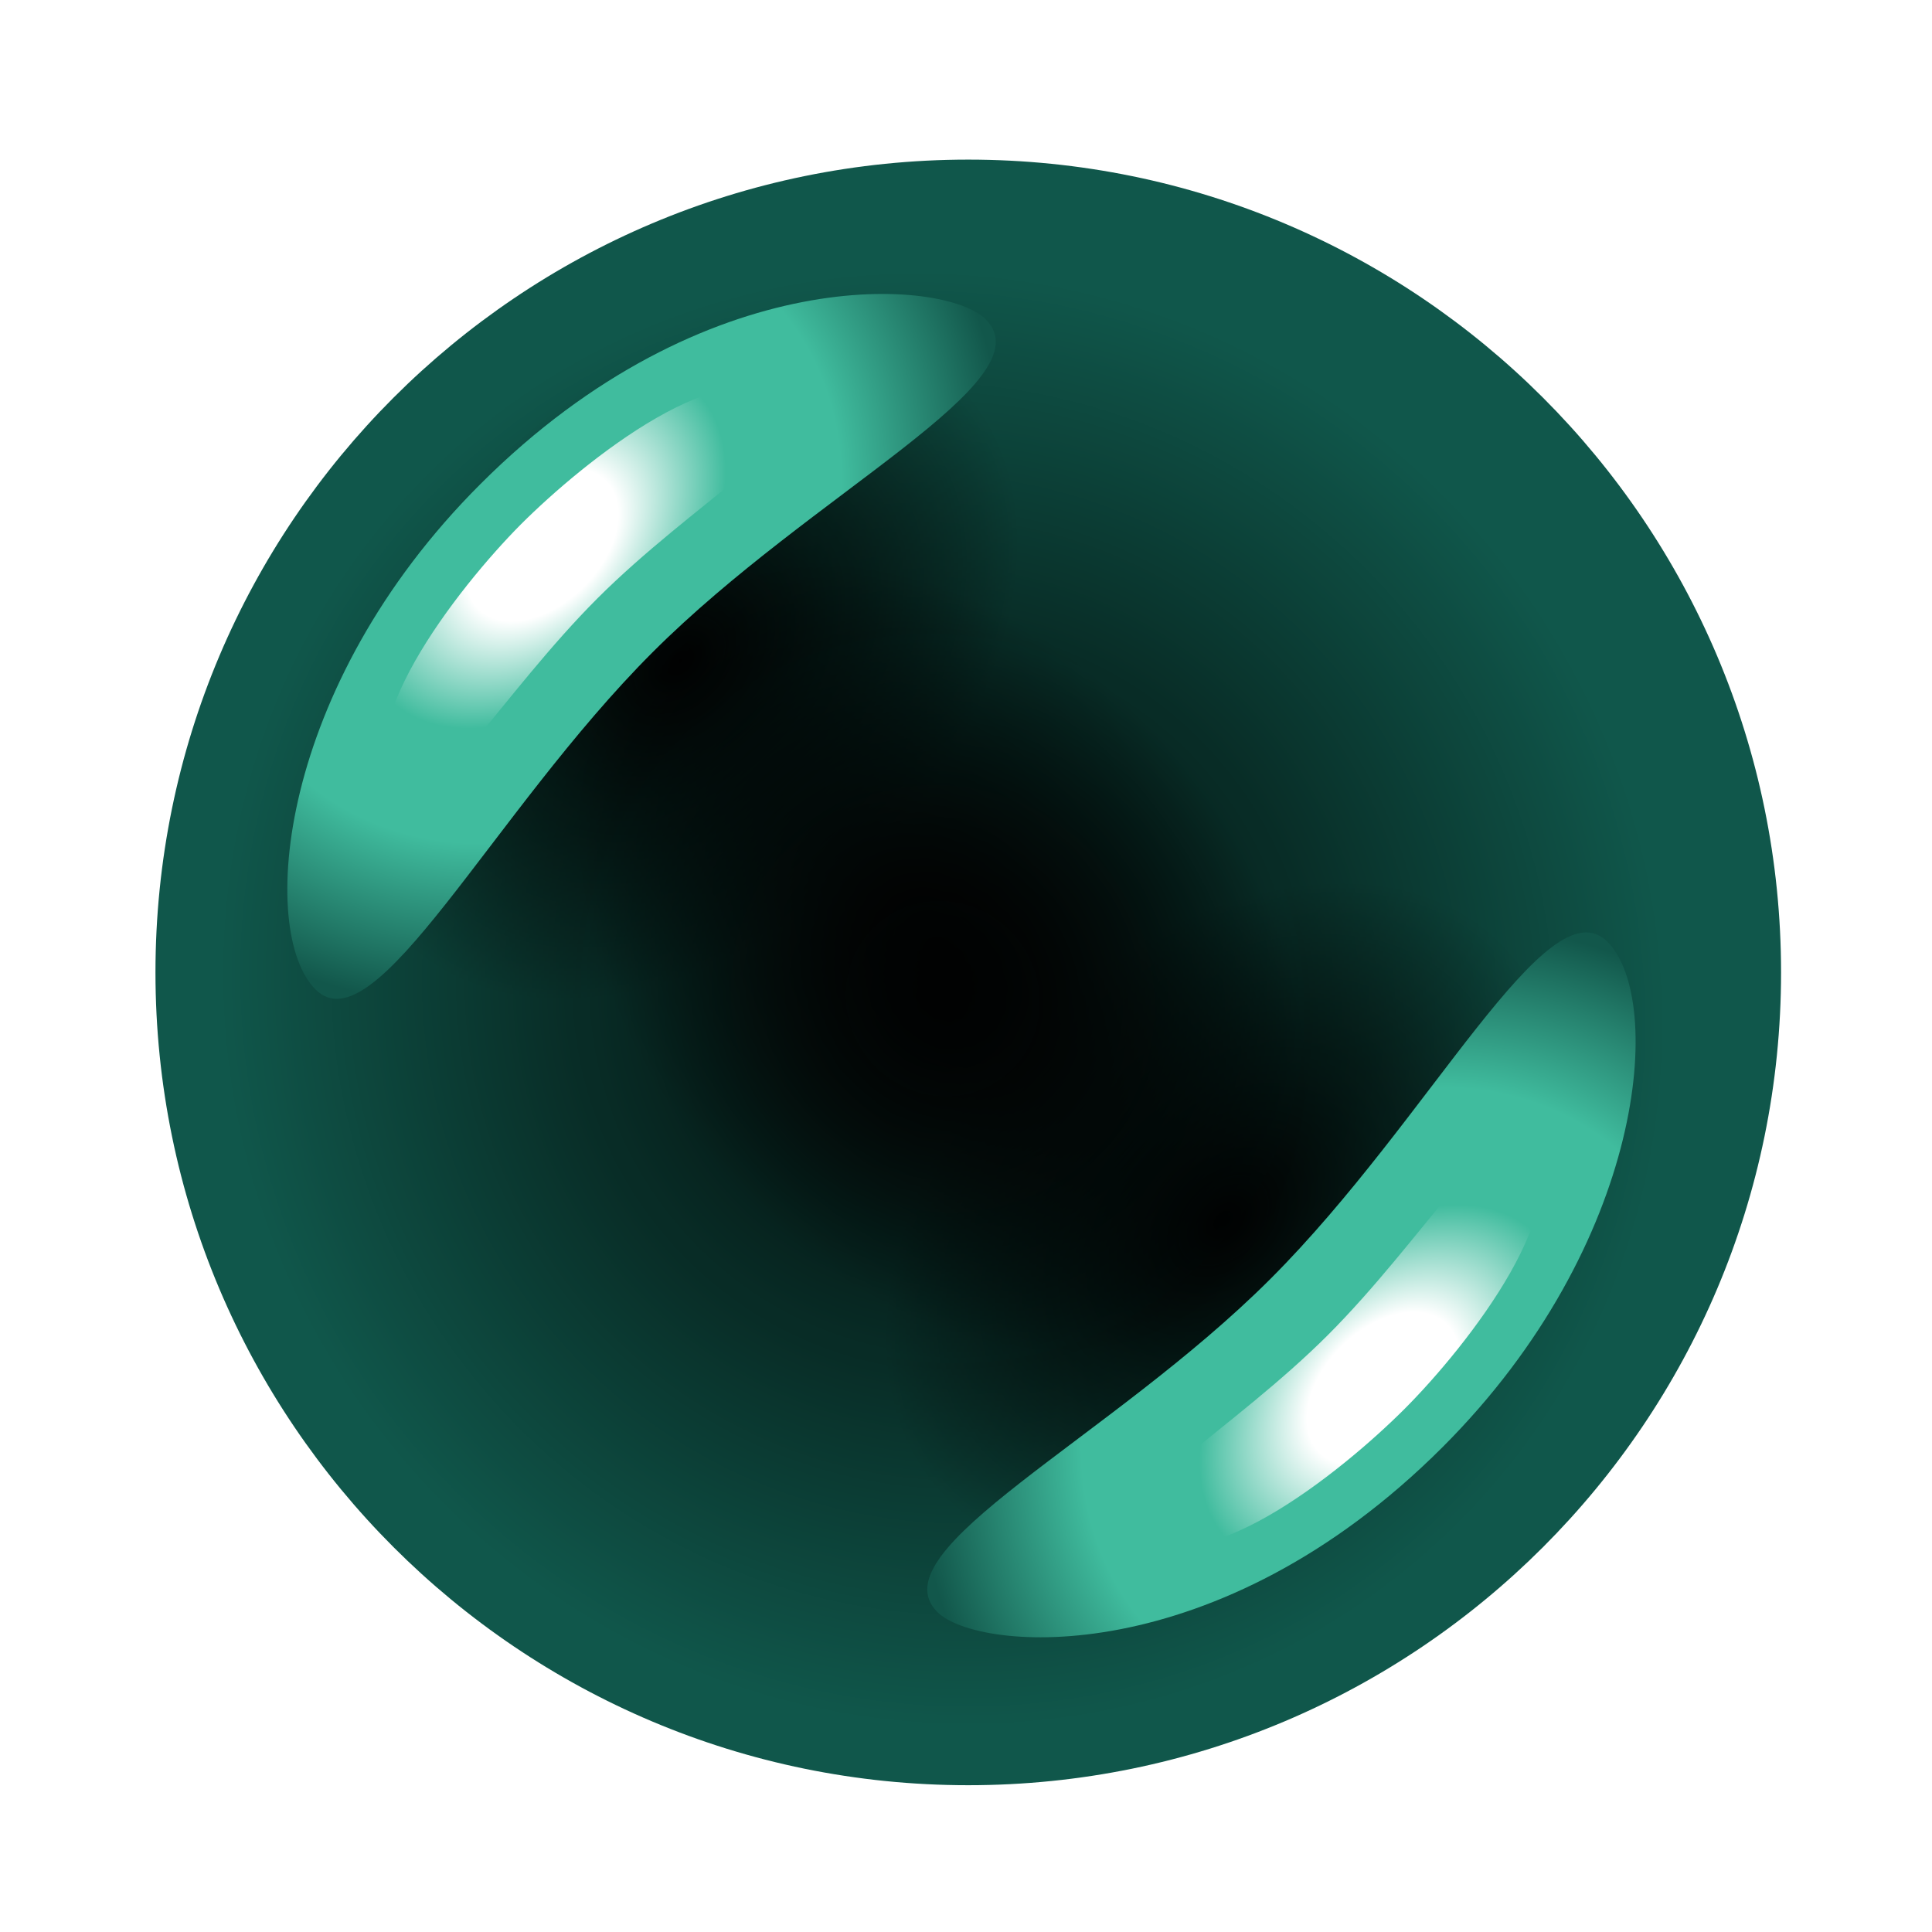
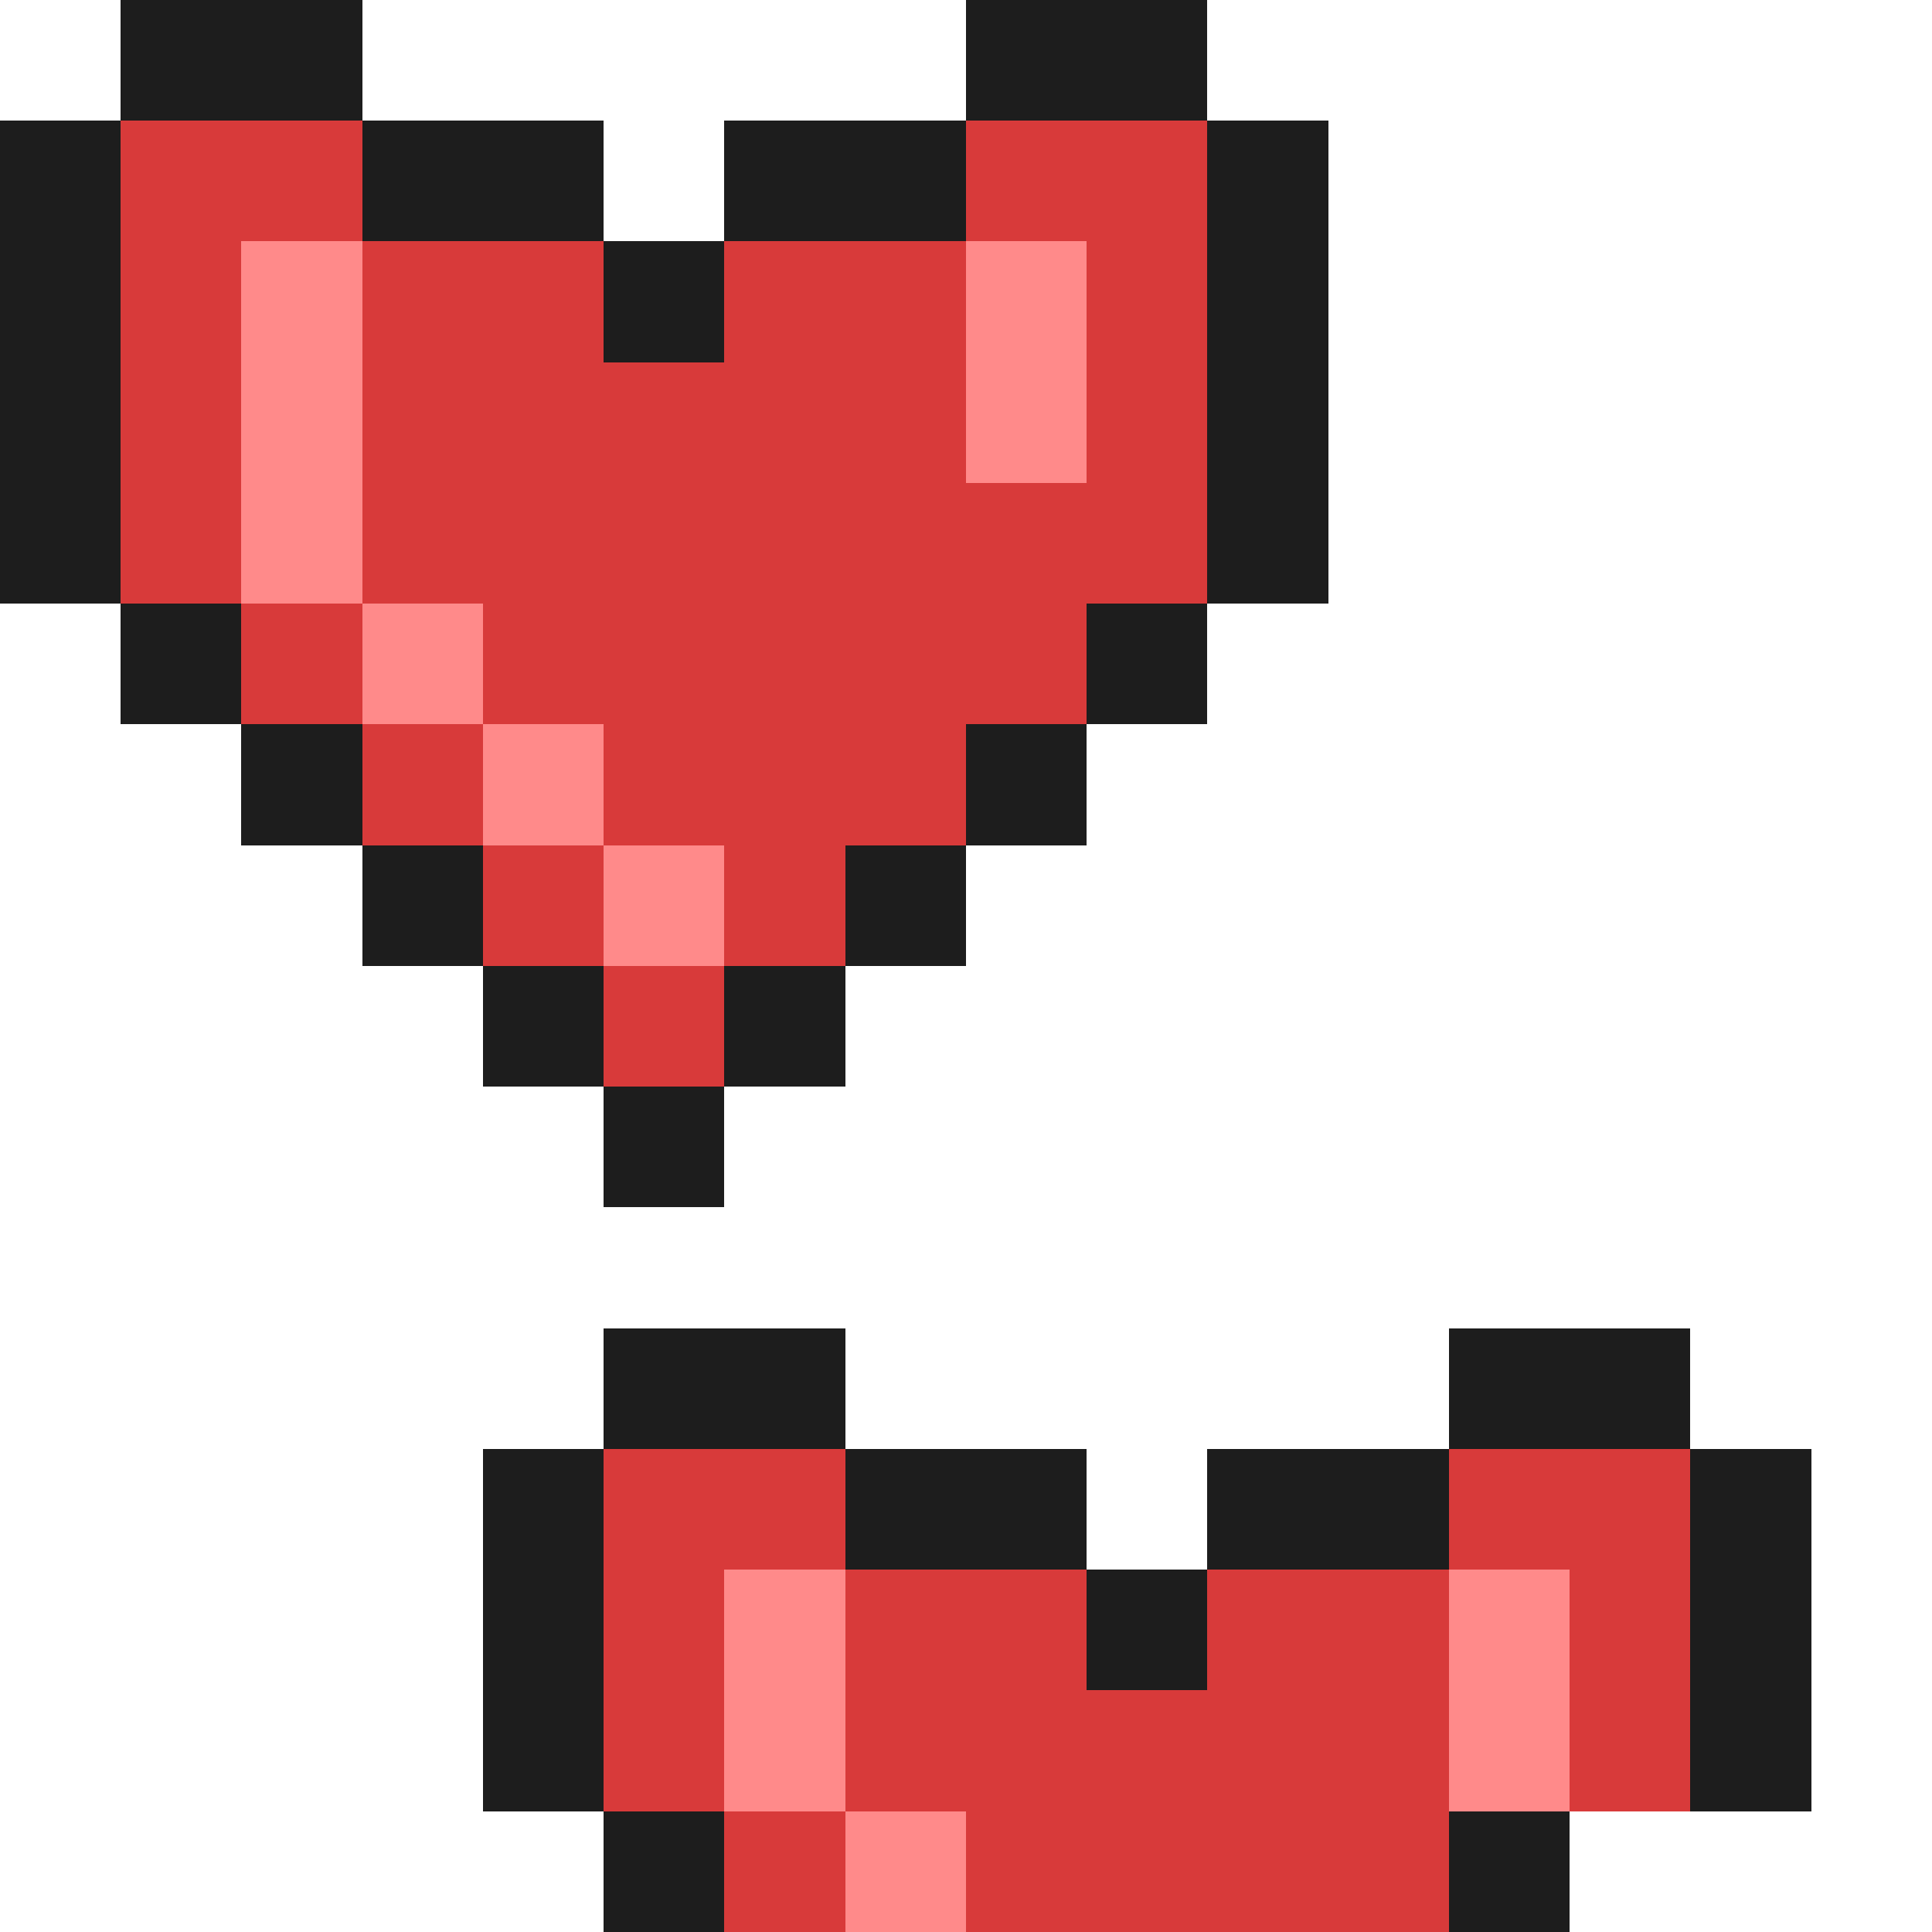
- <svg xmlns="http://www.w3.org/2000/svg" xml:space="preserve" viewBox="0 0 512 512">
-   <circle cx="256.6" cy="257.7" r="215.4" style="fill:#10574b" />
-   <radialGradient id="a" cx="455.166" cy="742.126" r="254.582" gradientTransform="matrix(.4023 -.07297 -.07297 .4023 195.29 58.14)" gradientUnits="userSpaceOnUse">
-     <stop offset="0" style="stop-color:#010202" />
-     <stop offset=".863" style="stop-color:#000;stop-opacity:0" />
-   </radialGradient>
-   <path d="M426.6 305c-10.2 56.5-64.4 110.7-120.9 120.9s-94.1-27.3-83.9-83.9 64.5-110.7 121-121c56.7-10.2 94.2 27.4 83.8 84" style="fill:url(#a)" />
-   <radialGradient id="b" cx="15.845" cy="293.96" r="254.68" gradientTransform="matrix(.4023 -.07297 -.07297 .4023 195.29 58.14)" gradientUnits="userSpaceOnUse">
-     <stop offset="0" style="stop-color:#010202" />
-     <stop offset=".863" style="stop-color:#000;stop-opacity:0" />
-   </radialGradient>
-   <path d="M282.7 156.7c-10.3 56.5-64.5 110.7-121 121s-94.2-27.3-83.9-83.9 64.5-110.7 121.1-121 94.1 27.2 83.8 83.9" style="fill:url(#b)" />
-   <radialGradient id="c" cx="-71.414" cy="-104.478" r="254.629" gradientTransform="matrix(-.03216 -.4597 .442 .1304 293.667 234.617)" gradientUnits="userSpaceOnUse">
-     <stop offset="0" style="stop-color:#010202" />
-     <stop offset=".863" style="stop-color:#000;stop-opacity:0" />
-   </radialGradient>
-   <path d="M241.6 136.8c62.2 18.4 116.2 85.6 120.8 150.3S320.1 389.3 258 370.9s-116.3-85.5-120.8-150.3c-4.4-64.7 42.2-102.1 104.4-83.8" style="fill:url(#c)" />
-   <radialGradient id="d" cx="173.555" cy="9.686" r="254.649" gradientTransform="matrix(.07925 -.8725 .8691 .1104 227.653 415.014)" gradientUnits="userSpaceOnUse">
-     <stop offset="0" style="stop-color:#010202" />
-     <stop offset=".863" style="stop-color:#000;stop-opacity:0" />
-   </radialGradient>
-   <path d="M270 42.5C392.3 58 482.3 170.1 471.1 292.8s-119.2 209.5-241.5 194C107.4 471.4 17.3 359.3 28.5 236.5S147.8 27 270 42.5" style="fill:url(#d)" />
-   <radialGradient id="e" cx="158.943" cy="-37.444" r="143.067" gradientTransform="rotate(-45 358.127 76.959)scale(1 .8613)" gradientUnits="userSpaceOnUse">
-     <stop offset=".621" style="stop-color:#40bc9e" />
-     <stop offset=".94" style="stop-color:#12574b" />
-   </radialGradient>
-   <path d="M83.6 262.2c15.8 15.8 46.8-46.8 89.3-89.3s104.7-72 88.3-88.3c-10.7-10.7-74.2-16-133.9 43.7C73.4 182.1 68.4 247 83.6 262.2" style="fill:url(#e)" />
-   <radialGradient id="f" cx="550.076" cy="-133.448" r="143.067" gradientTransform="rotate(135 359.132 90.706)scale(1 .8613)" gradientUnits="userSpaceOnUse">
-     <stop offset=".621" style="stop-color:#40bc9e" />
-     <stop offset=".94" style="stop-color:#12574b" />
-   </radialGradient>
-   <path d="M426 249.6c-15.8-15.8-46.8 46.8-89.3 89.3s-104.6 71.9-88.3 88.3c10.7 10.7 74.2 16 133.9-43.7 53.9-53.9 58.9-118.7 43.7-133.9" style="fill:url(#f)" />
-   <radialGradient id="g" cx="158.782" cy="-58.122" r="83.415" gradientTransform="rotate(-45 371.381 71.469)scale(1 .6536)" gradientUnits="userSpaceOnUse">
-     <stop offset=".286" style="stop-color:#fff" />
-     <stop offset=".691" style="stop-color:#40bc9e" />
-   </radialGradient>
-   <path d="M106.1 210.8c7 7 27.3-27.3 52.2-52.2s58.7-44.2 51.5-51.5c-16.3-16.3-55.3 15.4-71.8 31.9-16.4 16.5-47.6 56-31.9 71.8" style="fill:url(#g)" />
-   <radialGradient id="h" cx="227.858" cy="-185.011" r="83.415" gradientTransform="rotate(135 195.956 152.222)scale(1 .6536)" gradientUnits="userSpaceOnUse">
-     <stop offset=".286" style="stop-color:#fff" />
-     <stop offset=".691" style="stop-color:#40bc9e" />
-   </radialGradient>
-   <path d="M404.1 301.6c-7-7-27.3 27.3-52.2 52.2s-58.7 44.2-51.5 51.5c16.3 16.3 55.3-15.4 71.8-31.9s47.7-56 31.9-71.8" style="fill:url(#h)" />
+ <svg xmlns="http://www.w3.org/2000/svg" viewBox="0 0 16 16" shape-rendering="crispEdges">
+   <rect x="1" y="0" width="2" height="1" fill="#1d1d1d" />
+   <rect x="8" y="0" width="2" height="1" fill="#1d1d1d" />
+   <rect x="0" y="1" width="1" height="1" fill="#1d1d1d" />
+   <rect x="1" y="1" width="2" height="1" fill="#d83a3a" />
+   <rect x="3" y="1" width="2" height="1" fill="#1d1d1d" />
+   <rect x="6" y="1" width="2" height="1" fill="#1d1d1d" />
+   <rect x="8" y="1" width="2" height="1" fill="#d83a3a" />
+   <rect x="10" y="1" width="1" height="1" fill="#1d1d1d" />
+   <rect x="0" y="2" width="1" height="1" fill="#1d1d1d" />
+   <rect x="1" y="2" width="1" height="1" fill="#d83a3a" />
+   <rect x="2" y="2" width="1" height="1" fill="#ff8a8a" />
+   <rect x="3" y="2" width="2" height="1" fill="#d83a3a" />
+   <rect x="5" y="2" width="1" height="1" fill="#1d1d1d" />
+   <rect x="6" y="2" width="2" height="1" fill="#d83a3a" />
+   <rect x="8" y="2" width="1" height="1" fill="#ff8a8a" />
+   <rect x="9" y="2" width="1" height="1" fill="#d83a3a" />
+   <rect x="10" y="2" width="1" height="1" fill="#1d1d1d" />
+   <rect x="0" y="3" width="1" height="1" fill="#1d1d1d" />
+   <rect x="1" y="3" width="1" height="1" fill="#d83a3a" />
+   <rect x="2" y="3" width="1" height="1" fill="#ff8a8a" />
+   <rect x="3" y="3" width="5" height="1" fill="#d83a3a" />
+   <rect x="8" y="3" width="1" height="1" fill="#ff8a8a" />
+   <rect x="9" y="3" width="1" height="1" fill="#d83a3a" />
+   <rect x="10" y="3" width="1" height="1" fill="#1d1d1d" />
+   <rect x="0" y="4" width="1" height="1" fill="#1d1d1d" />
+   <rect x="1" y="4" width="1" height="1" fill="#d83a3a" />
+   <rect x="2" y="4" width="1" height="1" fill="#ff8a8a" />
+   <rect x="3" y="4" width="7" height="1" fill="#d83a3a" />
+   <rect x="10" y="4" width="1" height="1" fill="#1d1d1d" />
+   <rect x="1" y="5" width="1" height="1" fill="#1d1d1d" />
+   <rect x="2" y="5" width="1" height="1" fill="#d83a3a" />
+   <rect x="3" y="5" width="1" height="1" fill="#ff8a8a" />
+   <rect x="4" y="5" width="5" height="1" fill="#d83a3a" />
+   <rect x="9" y="5" width="1" height="1" fill="#1d1d1d" />
+   <rect x="2" y="6" width="1" height="1" fill="#1d1d1d" />
+   <rect x="3" y="6" width="1" height="1" fill="#d83a3a" />
+   <rect x="4" y="6" width="1" height="1" fill="#ff8a8a" />
+   <rect x="5" y="6" width="3" height="1" fill="#d83a3a" />
+   <rect x="8" y="6" width="1" height="1" fill="#1d1d1d" />
+   <rect x="3" y="7" width="1" height="1" fill="#1d1d1d" />
+   <rect x="4" y="7" width="1" height="1" fill="#d83a3a" />
+   <rect x="5" y="7" width="1" height="1" fill="#ff8a8a" />
+   <rect x="6" y="7" width="1" height="1" fill="#d83a3a" />
+   <rect x="7" y="7" width="1" height="1" fill="#1d1d1d" />
+   <rect x="4" y="8" width="1" height="1" fill="#1d1d1d" />
+   <rect x="5" y="8" width="1" height="1" fill="#d83a3a" />
+   <rect x="6" y="8" width="1" height="1" fill="#1d1d1d" />
+   <rect x="5" y="9" width="1" height="1" fill="#1d1d1d" />
+   <rect x="5" y="11" width="2" height="1" fill="#1d1d1d" />
+   <rect x="12" y="11" width="2" height="1" fill="#1d1d1d" />
+   <rect x="4" y="12" width="1" height="1" fill="#1d1d1d" />
+   <rect x="5" y="12" width="2" height="1" fill="#d83a3a" />
+   <rect x="7" y="12" width="2" height="1" fill="#1d1d1d" />
+   <rect x="10" y="12" width="2" height="1" fill="#1d1d1d" />
+   <rect x="12" y="12" width="2" height="1" fill="#d83a3a" />
+   <rect x="14" y="12" width="1" height="1" fill="#1d1d1d" />
+   <rect x="4" y="13" width="1" height="1" fill="#1d1d1d" />
+   <rect x="5" y="13" width="1" height="1" fill="#d83a3a" />
+   <rect x="6" y="13" width="1" height="1" fill="#ff8a8a" />
+   <rect x="7" y="13" width="2" height="1" fill="#d83a3a" />
+   <rect x="9" y="13" width="1" height="1" fill="#1d1d1d" />
+   <rect x="10" y="13" width="2" height="1" fill="#d83a3a" />
+   <rect x="12" y="13" width="1" height="1" fill="#ff8a8a" />
+   <rect x="13" y="13" width="1" height="1" fill="#d83a3a" />
+   <rect x="14" y="13" width="1" height="1" fill="#1d1d1d" />
+   <rect x="4" y="14" width="1" height="1" fill="#1d1d1d" />
+   <rect x="5" y="14" width="1" height="1" fill="#d83a3a" />
+   <rect x="6" y="14" width="1" height="1" fill="#ff8a8a" />
+   <rect x="7" y="14" width="5" height="1" fill="#d83a3a" />
+   <rect x="12" y="14" width="1" height="1" fill="#ff8a8a" />
+   <rect x="13" y="14" width="1" height="1" fill="#d83a3a" />
+   <rect x="14" y="14" width="1" height="1" fill="#1d1d1d" />
+   <rect x="5" y="15" width="1" height="1" fill="#1d1d1d" />
+   <rect x="6" y="15" width="1" height="1" fill="#d83a3a" />
+   <rect x="7" y="15" width="1" height="1" fill="#ff8a8a" />
+   <rect x="8" y="15" width="4" height="1" fill="#d83a3a" />
+   <rect x="12" y="15" width="1" height="1" fill="#1d1d1d" />
</svg>
